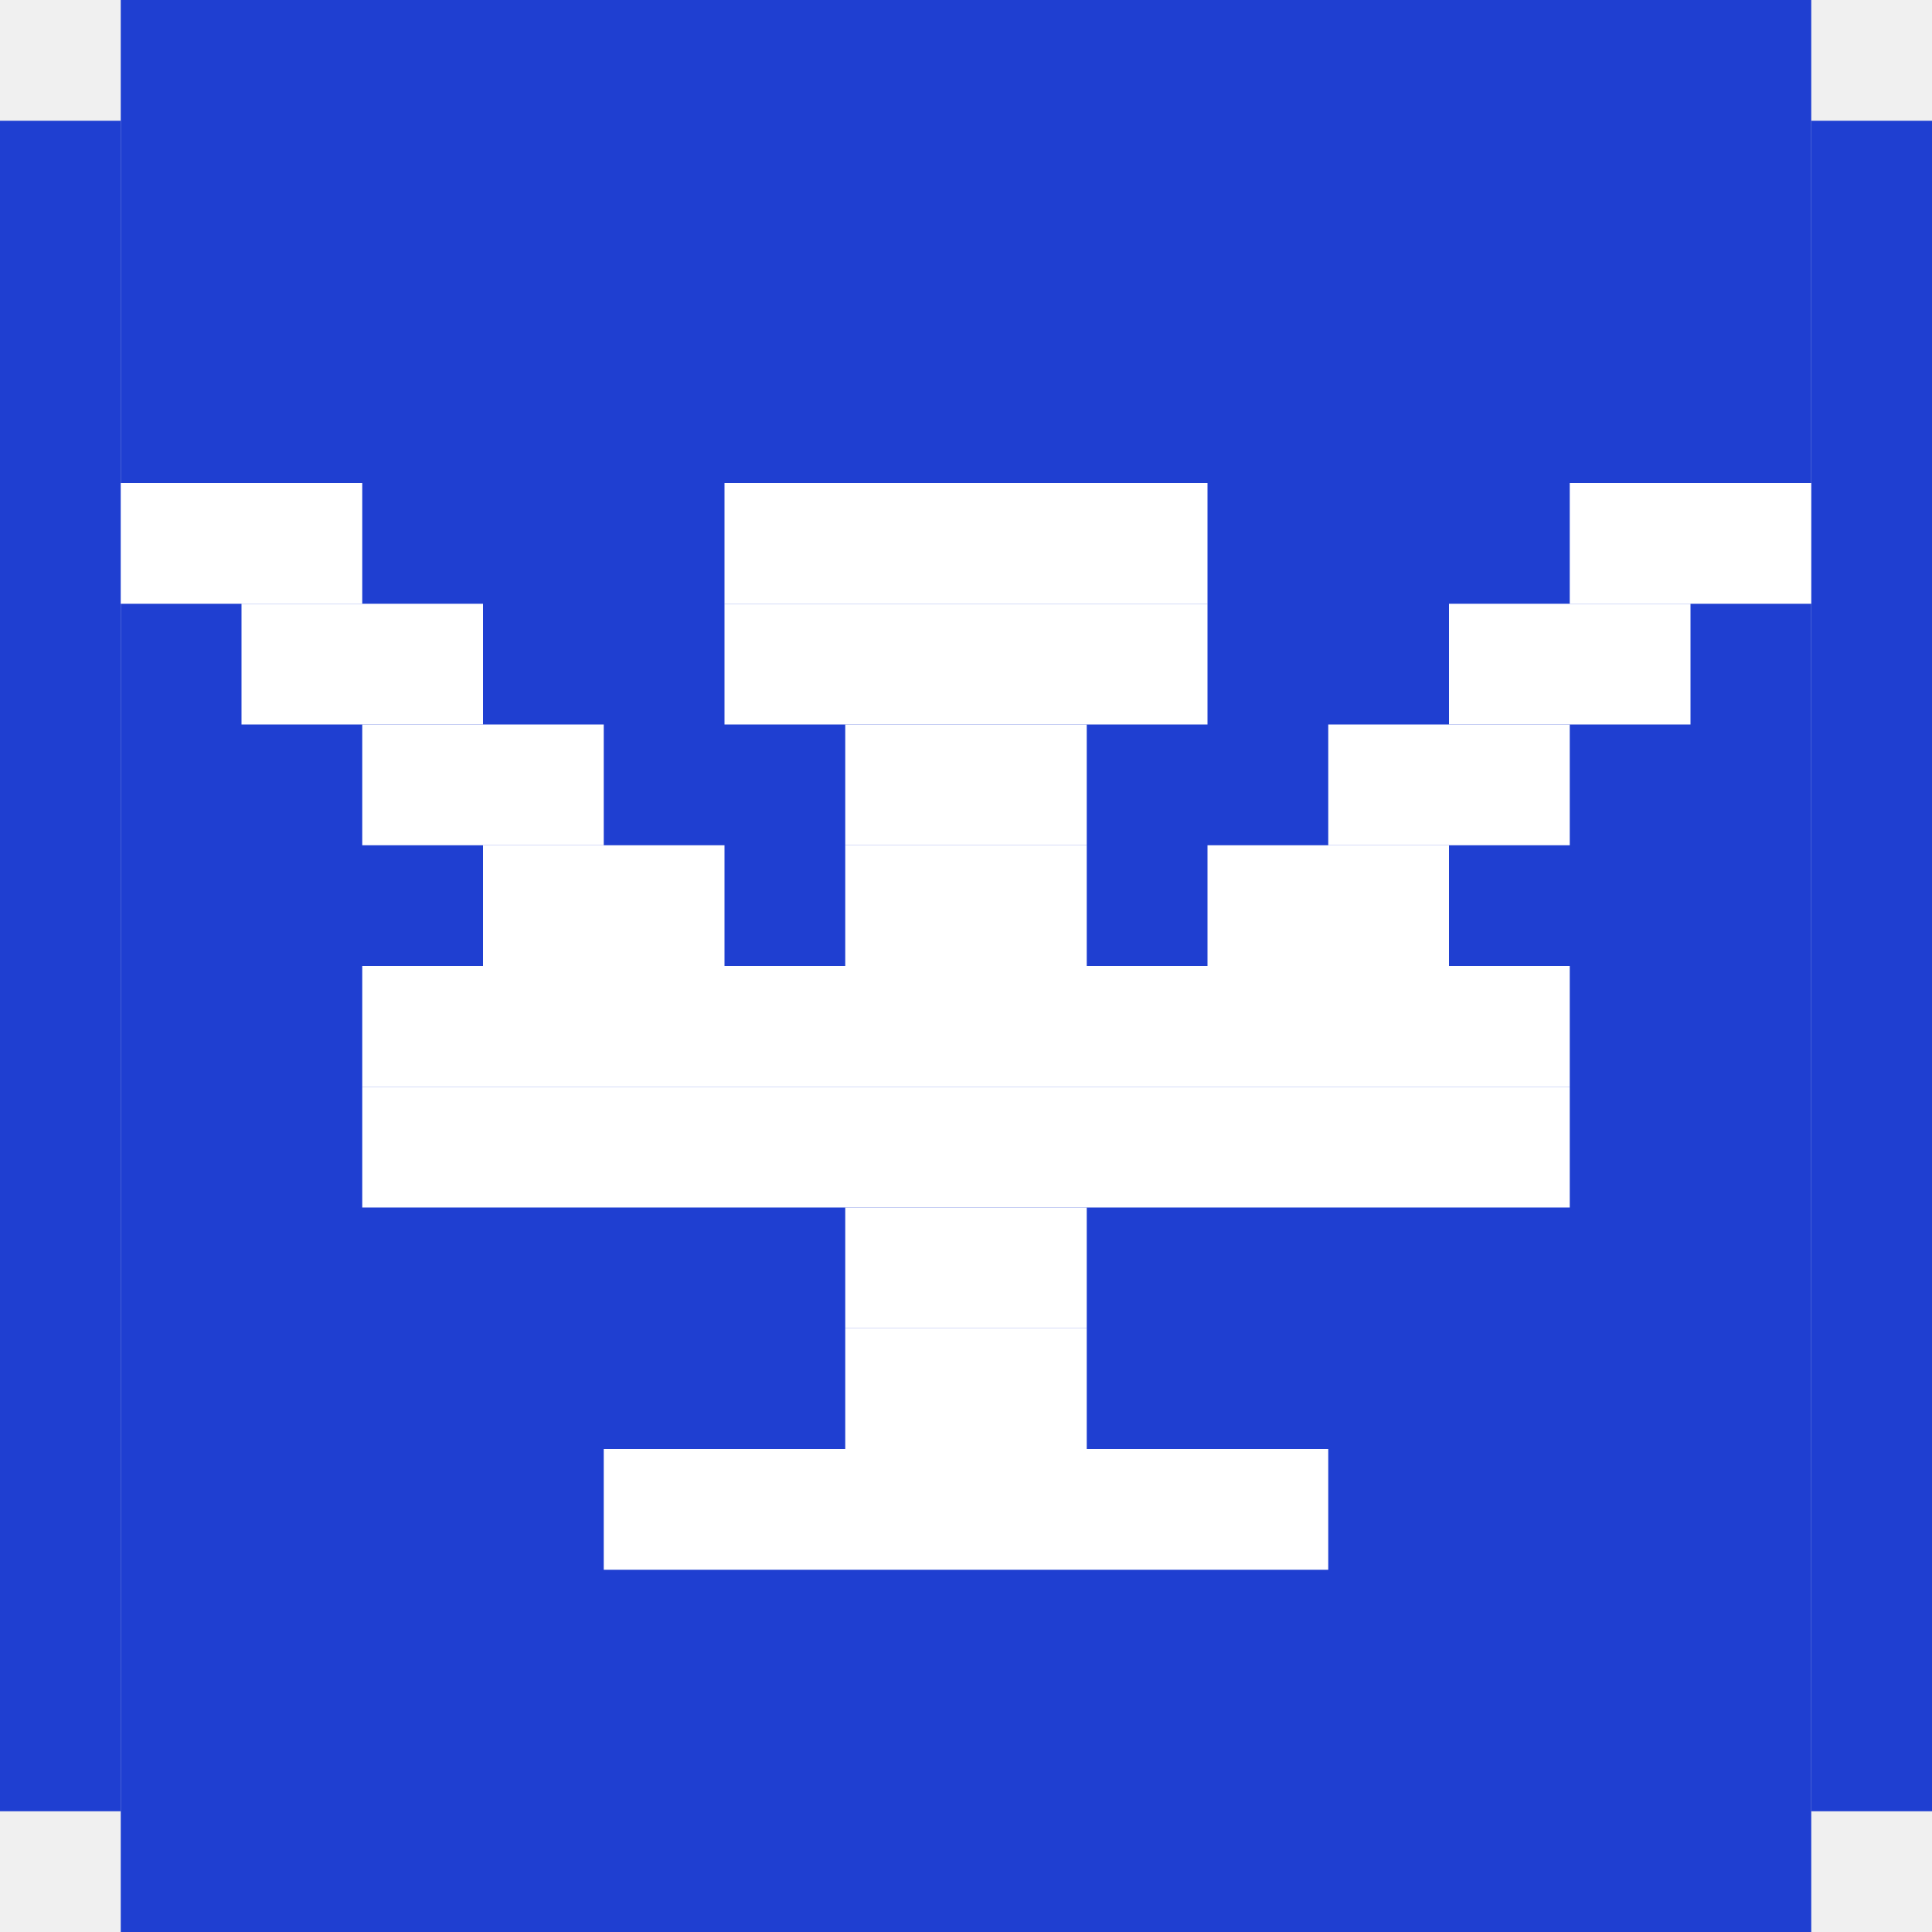
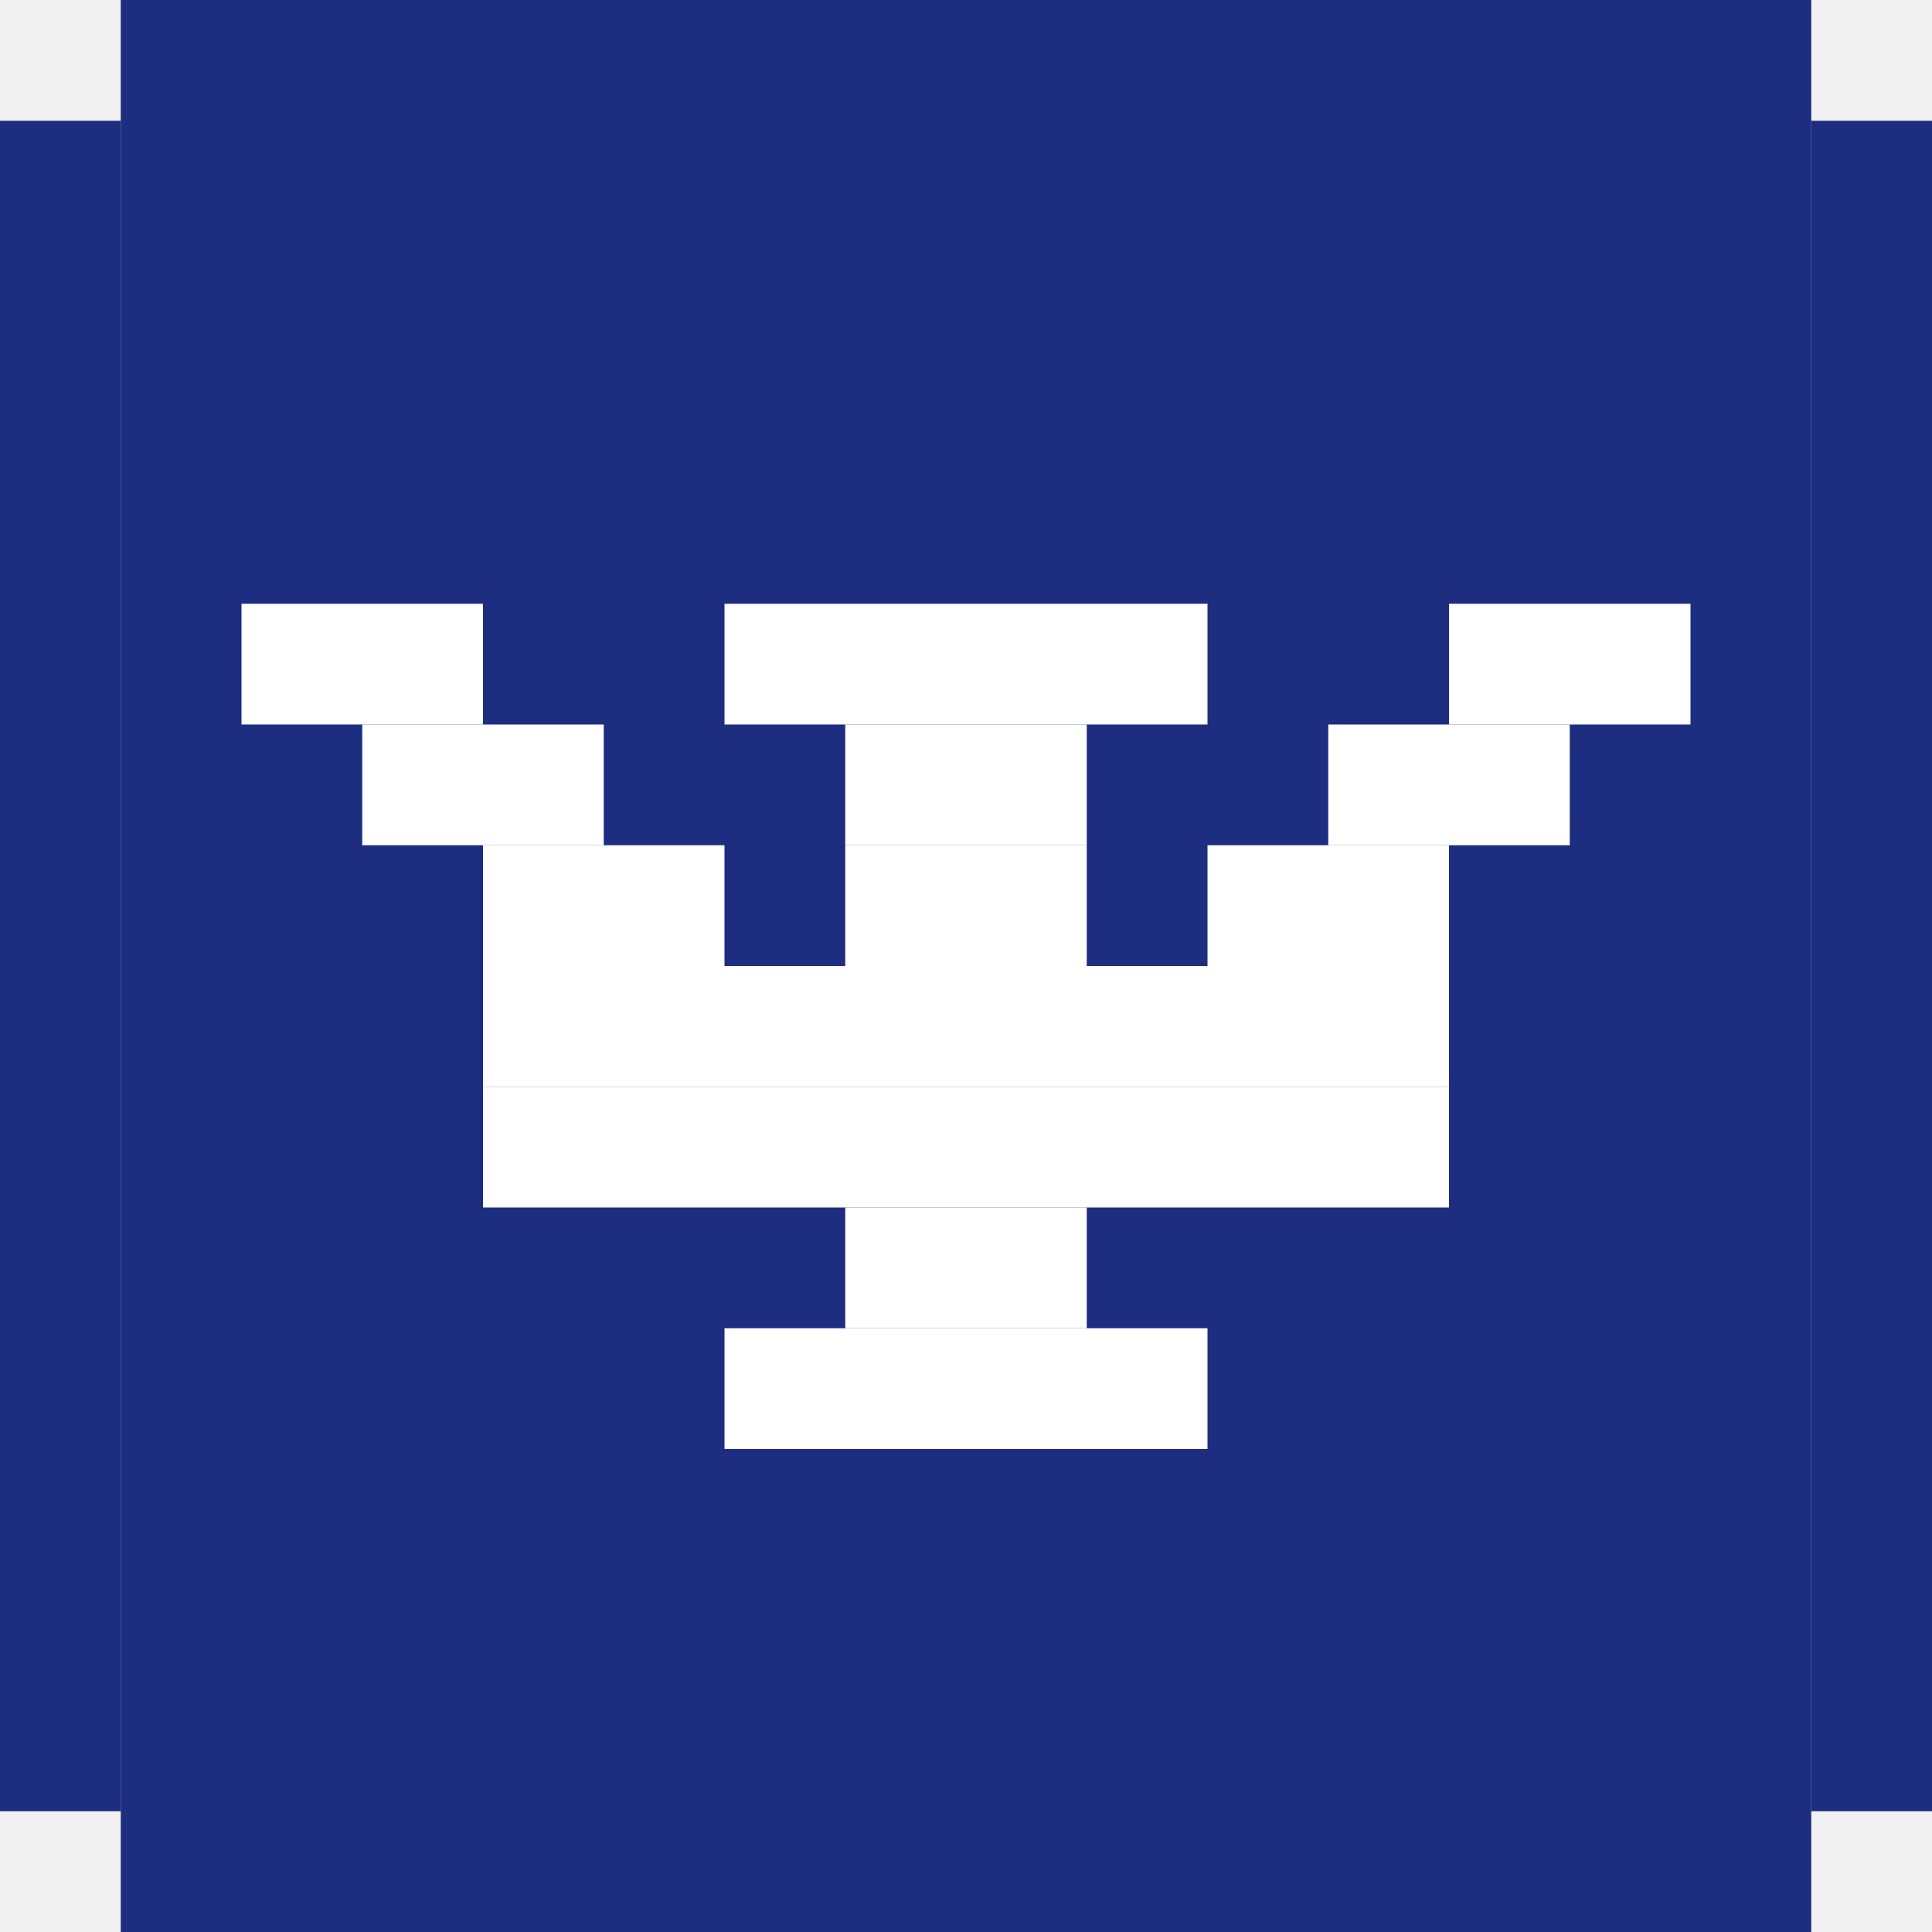
<svg xmlns="http://www.w3.org/2000/svg" viewBox="0 0 16 16" aria-label="Kriko">
-   <rect x="1" y="0" width="14" height="16" fill="#1F3FD1" />
-   <rect x="0" y="1" width="1" height="14" fill="#1F3FD1" />
-   <rect x="15" y="1" width="1" height="14" fill="#1F3FD1" />
-   <rect x="1" y="4" width="2" height="1" fill="#FFFFFF" />
-   <rect x="6" y="4" width="4" height="1" fill="#FFFFFF" />
-   <rect x="13" y="4" width="2" height="1" fill="#FFFFFF" />
+   <rect x="1" y="0" width="14" height="16" fill="#1D2D7F" />
+   <rect x="0" y="1" width="1" height="14" fill="#1D2D7F" />
+   <rect x="15" y="1" width="1" height="14" fill="#1D2D7F" />
  <rect x="2" y="5" width="2" height="1" fill="#FFFFFF" />
  <rect x="6" y="5" width="4" height="1" fill="#FFFFFF" />
  <rect x="12" y="5" width="2" height="1" fill="#FFFFFF" />
  <rect x="3" y="6" width="2" height="1" fill="#FFFFFF" />
  <rect x="7" y="6" width="2" height="1" fill="#FFFFFF" />
  <rect x="11" y="6" width="2" height="1" fill="#FFFFFF" />
  <rect x="4" y="7" width="2" height="1" fill="#FFFFFF" />
  <rect x="7" y="7" width="2" height="1" fill="#FFFFFF" />
  <rect x="10" y="7" width="2" height="1" fill="#FFFFFF" />
-   <rect x="3" y="8" width="10" height="1" fill="#FFFFFF" />
-   <rect x="3" y="9" width="10" height="1" fill="#FFFFFF" />
+   <rect x="4" y="8" width="8" height="1" fill="#FFFFFF" />
+   <rect x="4" y="9" width="8" height="1" fill="#FFFFFF" />
  <rect x="7" y="10" width="2" height="1" fill="#FFFFFF" />
-   <rect x="7" y="11" width="2" height="1" fill="#FFFFFF" />
-   <rect x="5" y="12" width="6" height="1" fill="#FFFFFF" />
+   <rect x="6" y="11" width="4" height="1" fill="#FFFFFF" />
</svg>
